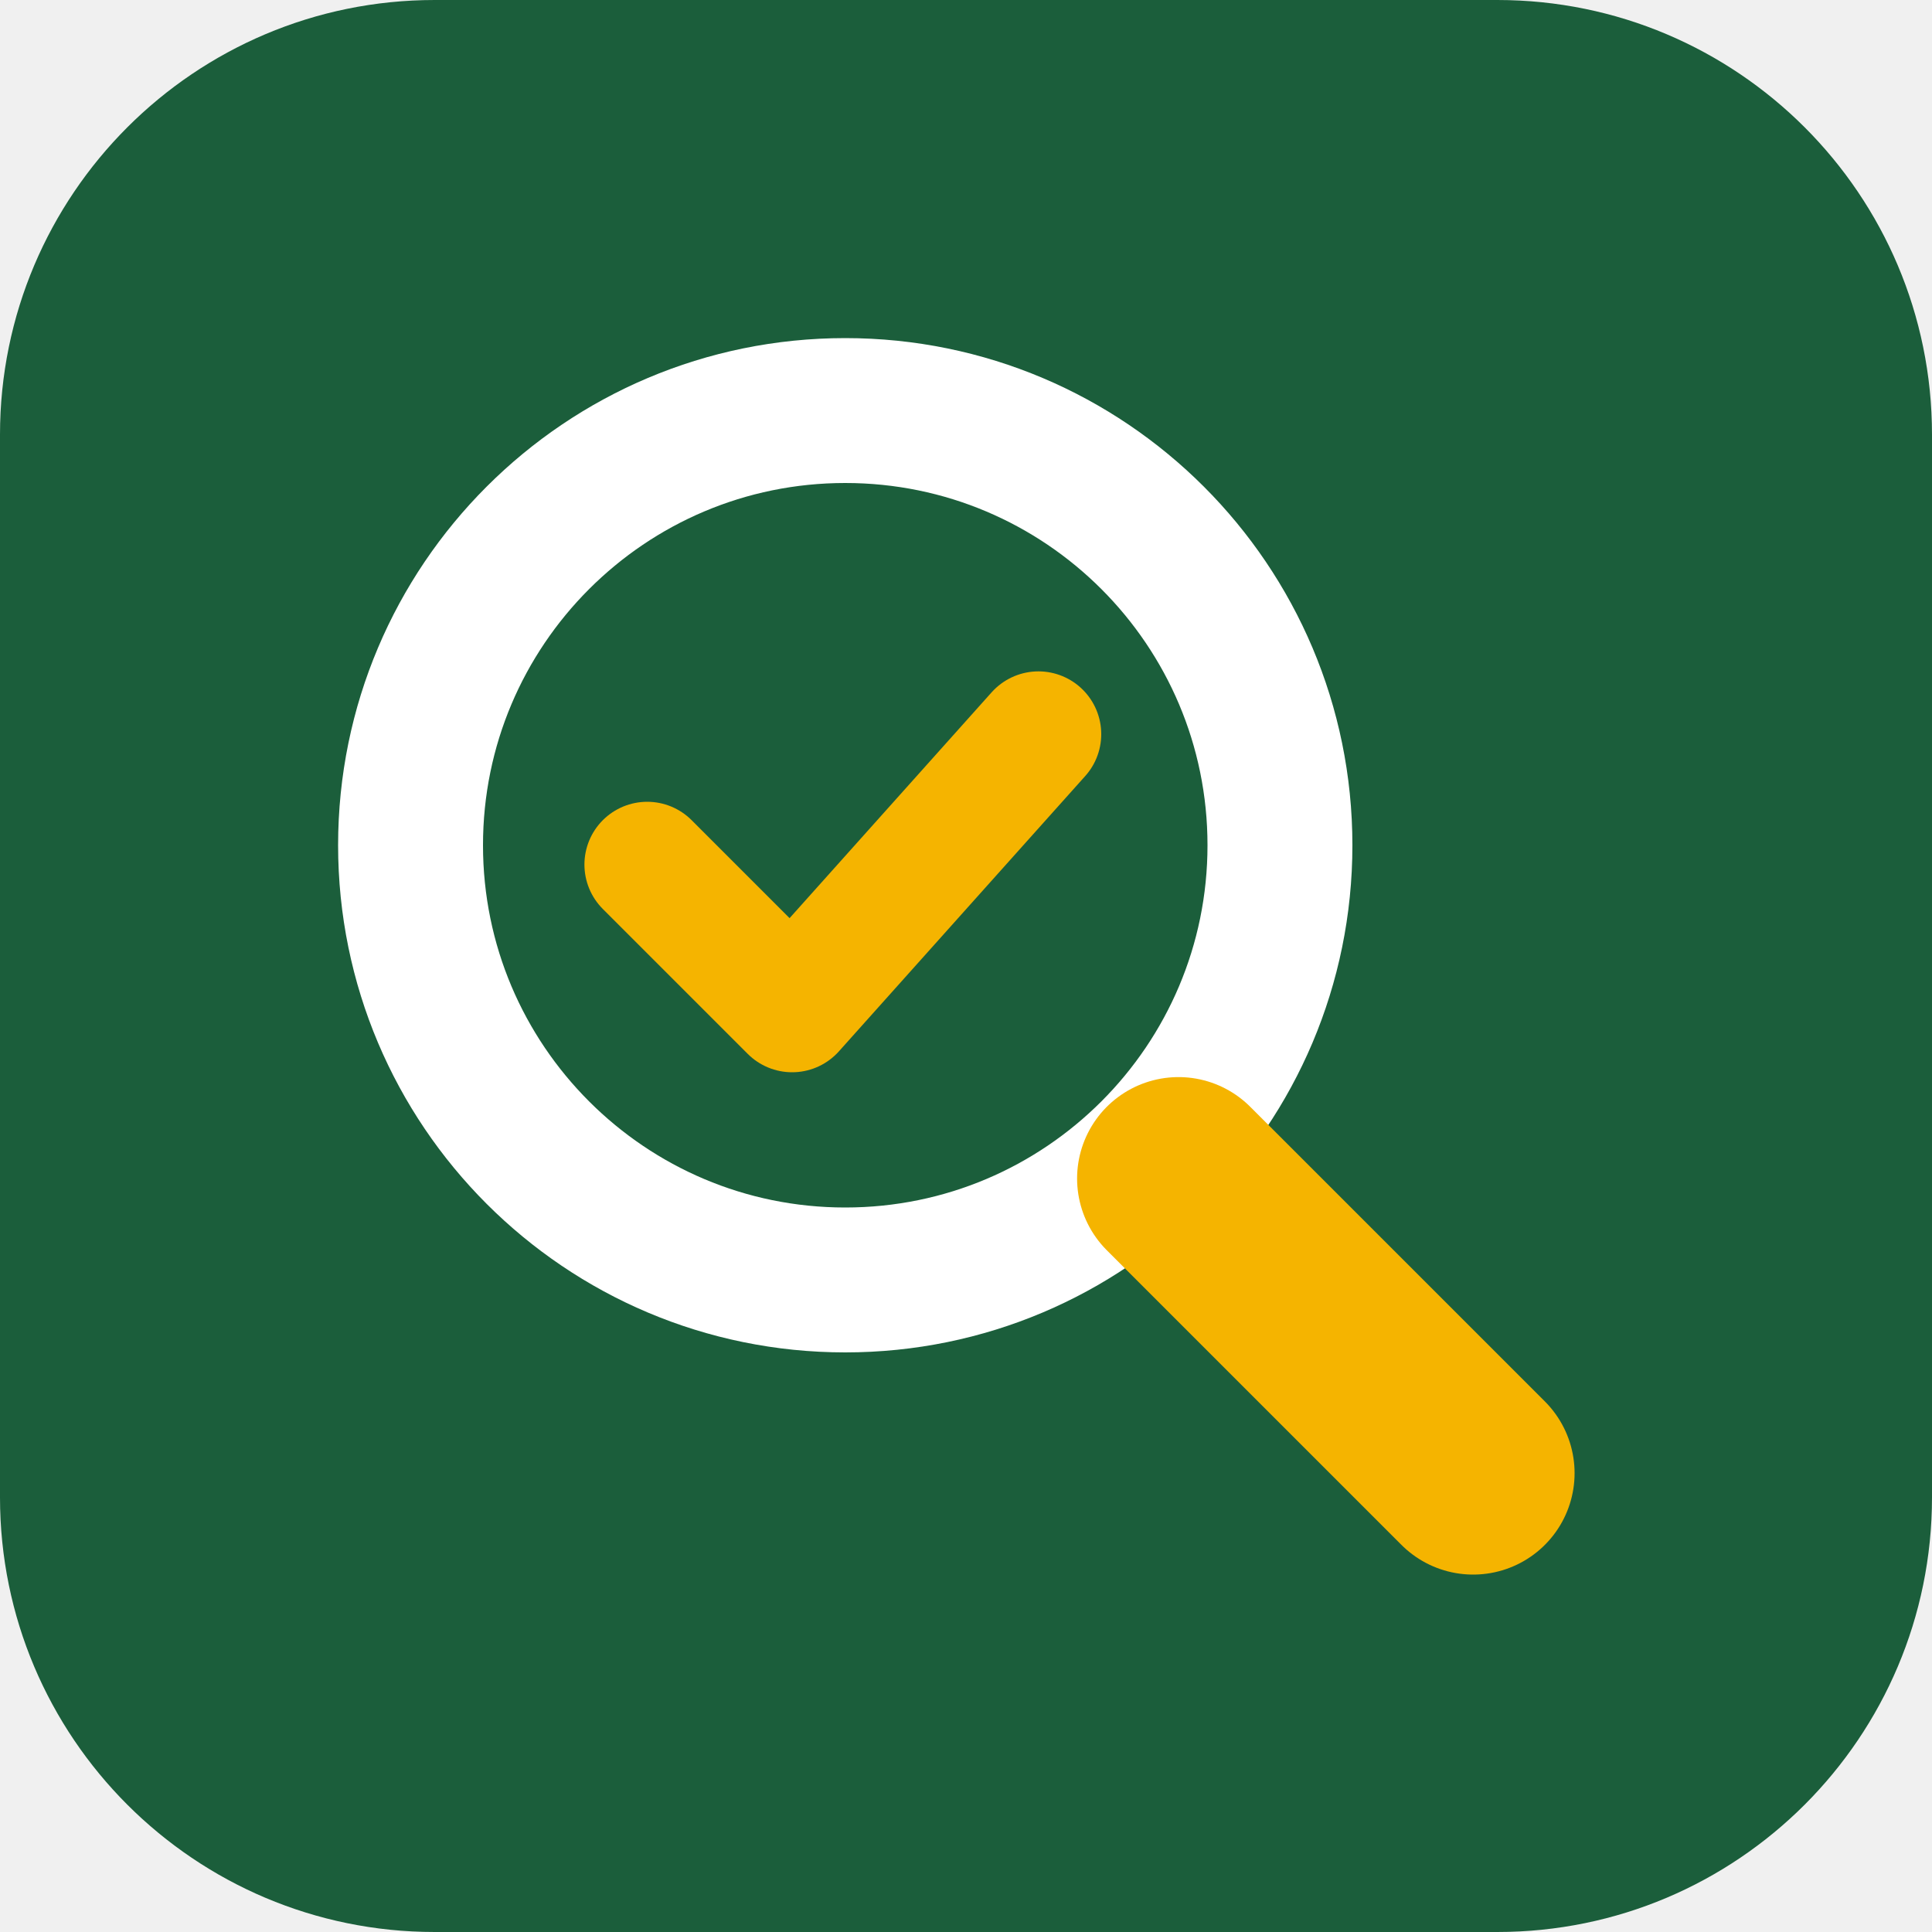
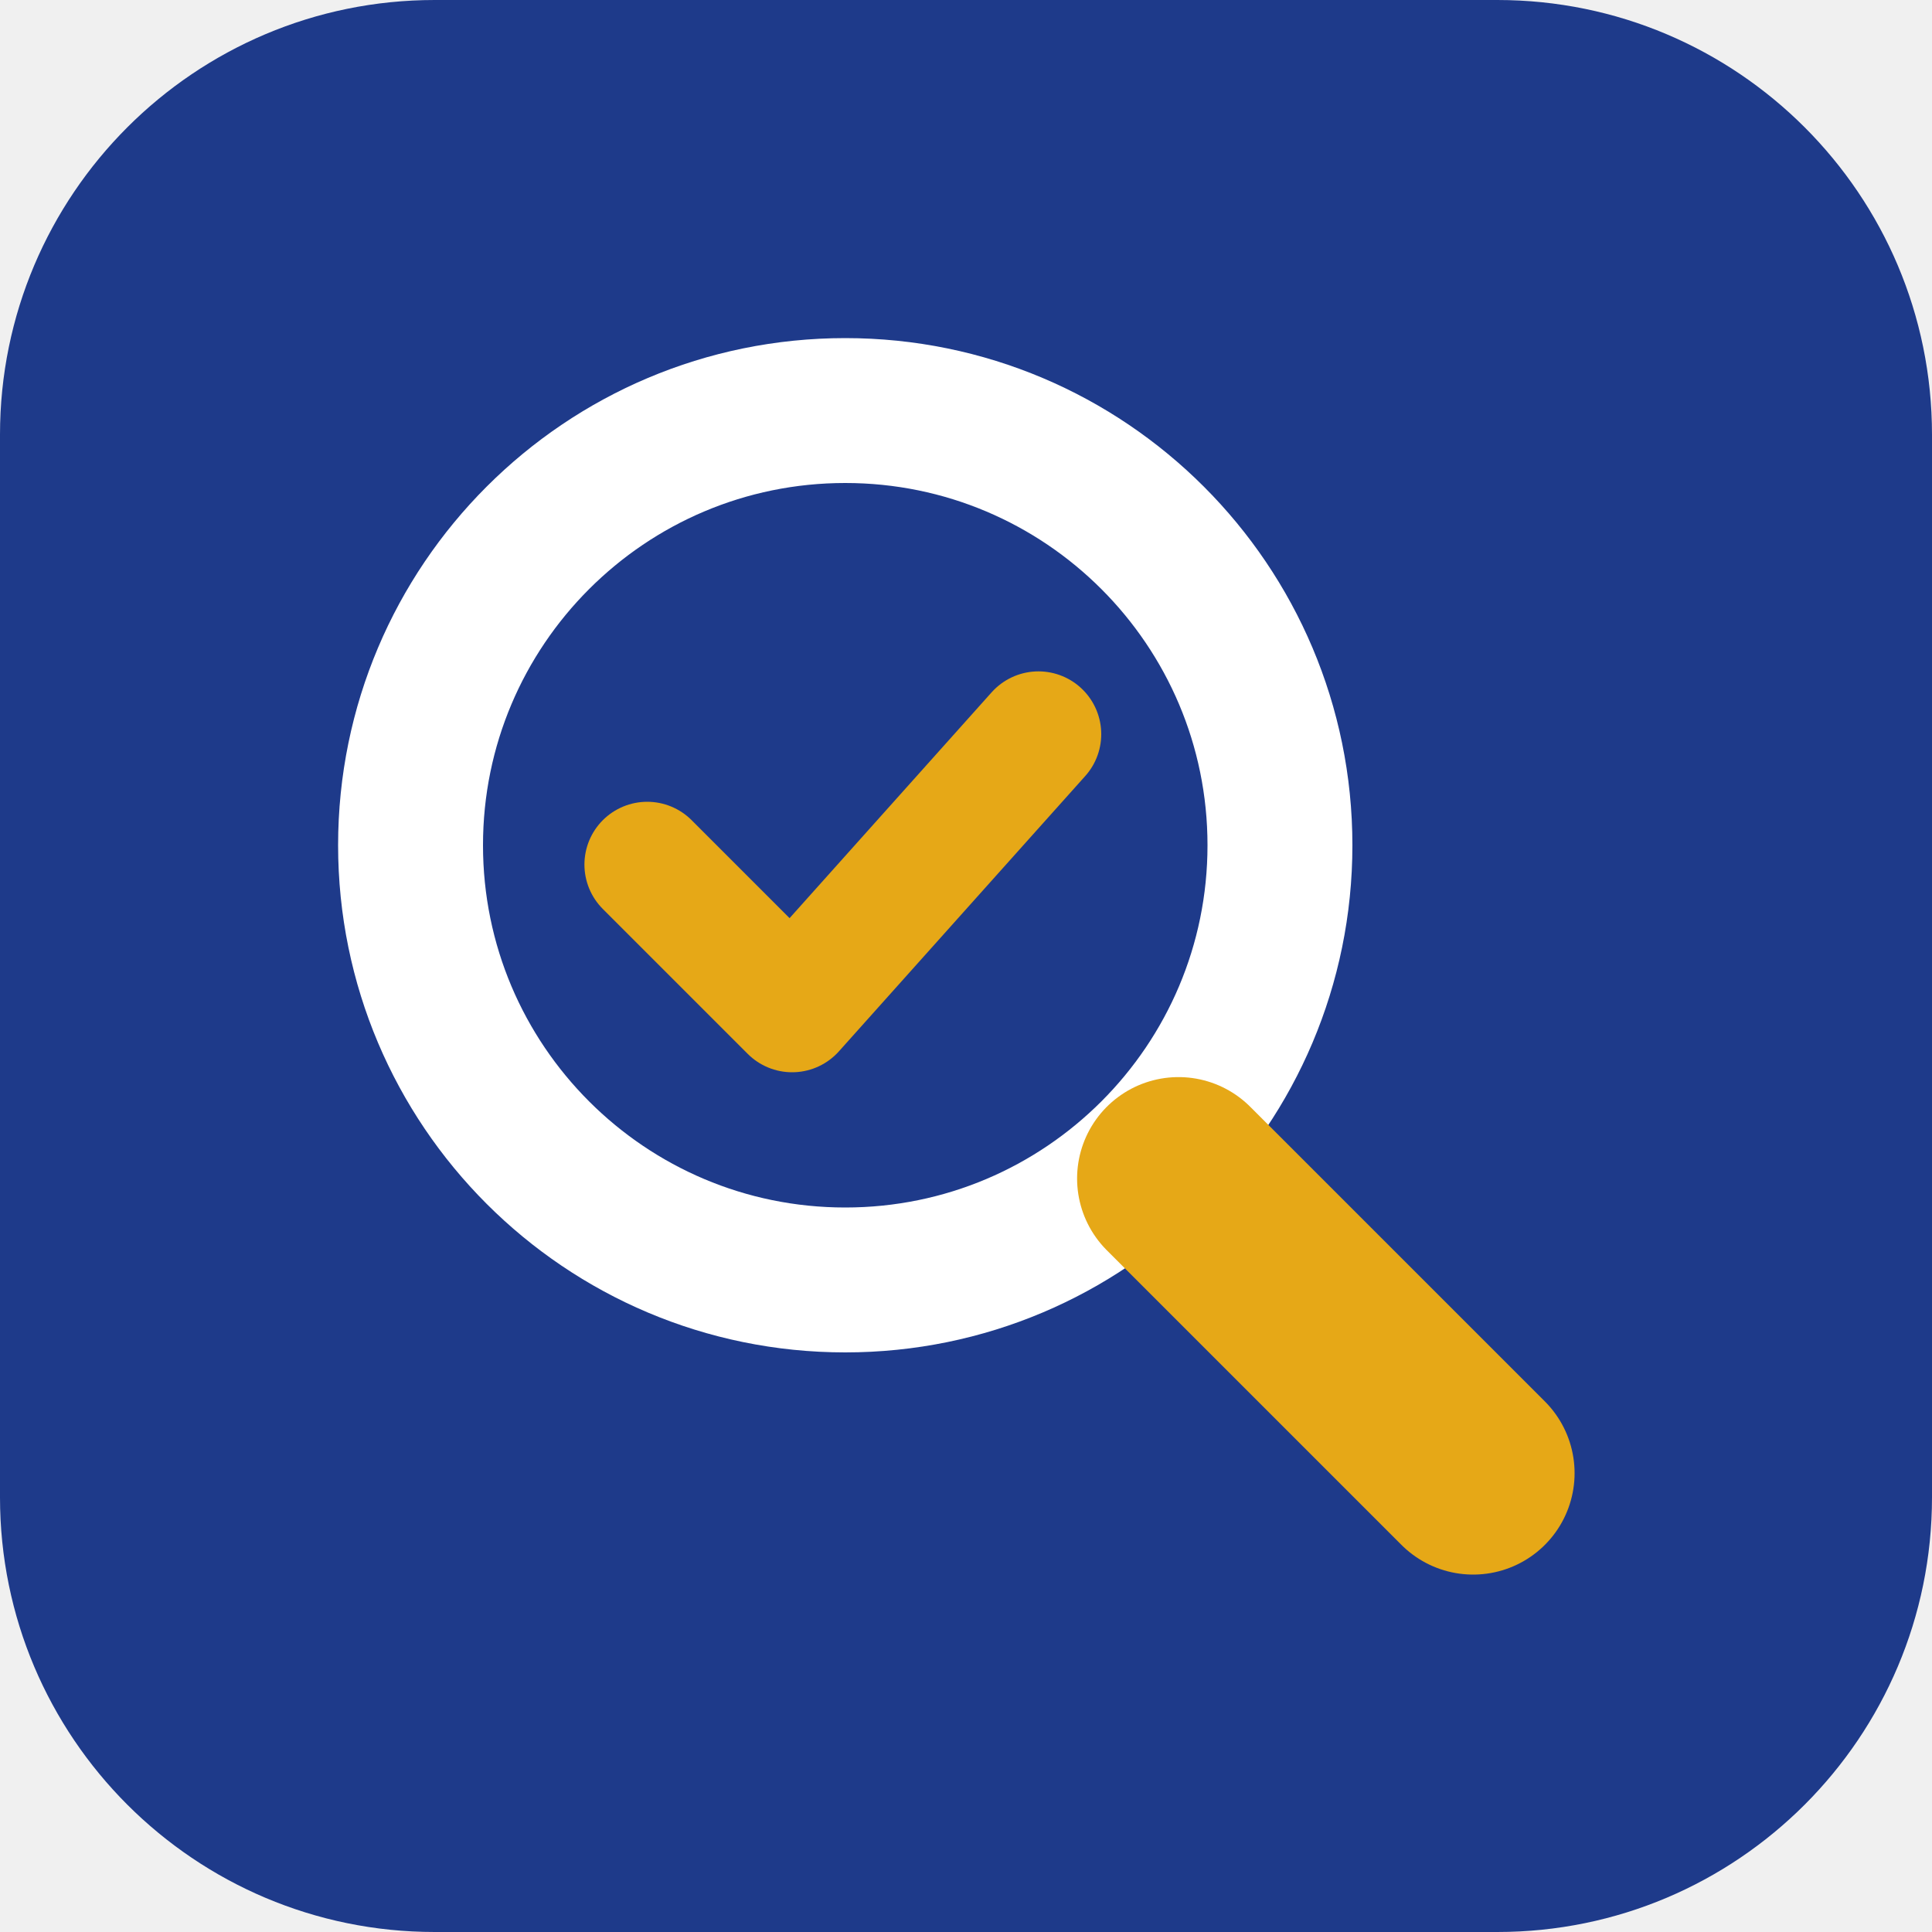
<svg xmlns="http://www.w3.org/2000/svg" viewBox="0 0 40 40">
-   <rect width="40" height="40" rx="9" fill="#1b5e3b" />
+   <rect width="40" height="40" rx="9" fill="#1e3a8a" />
  <circle cx="17.5" cy="17.5" r="9" fill="none" stroke="#fff" stroke-width="3" />
-   <path d="M24.4 24.4L30.5 30.5" stroke="#f5b400" stroke-width="4.2" stroke-linecap="round" />
-   <path d="M13.4 17.9l3 3 5.1-5.7" fill="none" stroke="#f5b400" stroke-width="2.6" stroke-linecap="round" stroke-linejoin="round" />
+   <path d="M24.4 24.4L30.5 30.5" stroke="#e6a817" stroke-width="4.2" stroke-linecap="round" />
+   <path d="M13.4 17.9l3 3 5.1-5.7" fill="none" stroke="#e6a817" stroke-width="2.6" stroke-linecap="round" stroke-linejoin="round" />
</svg>
